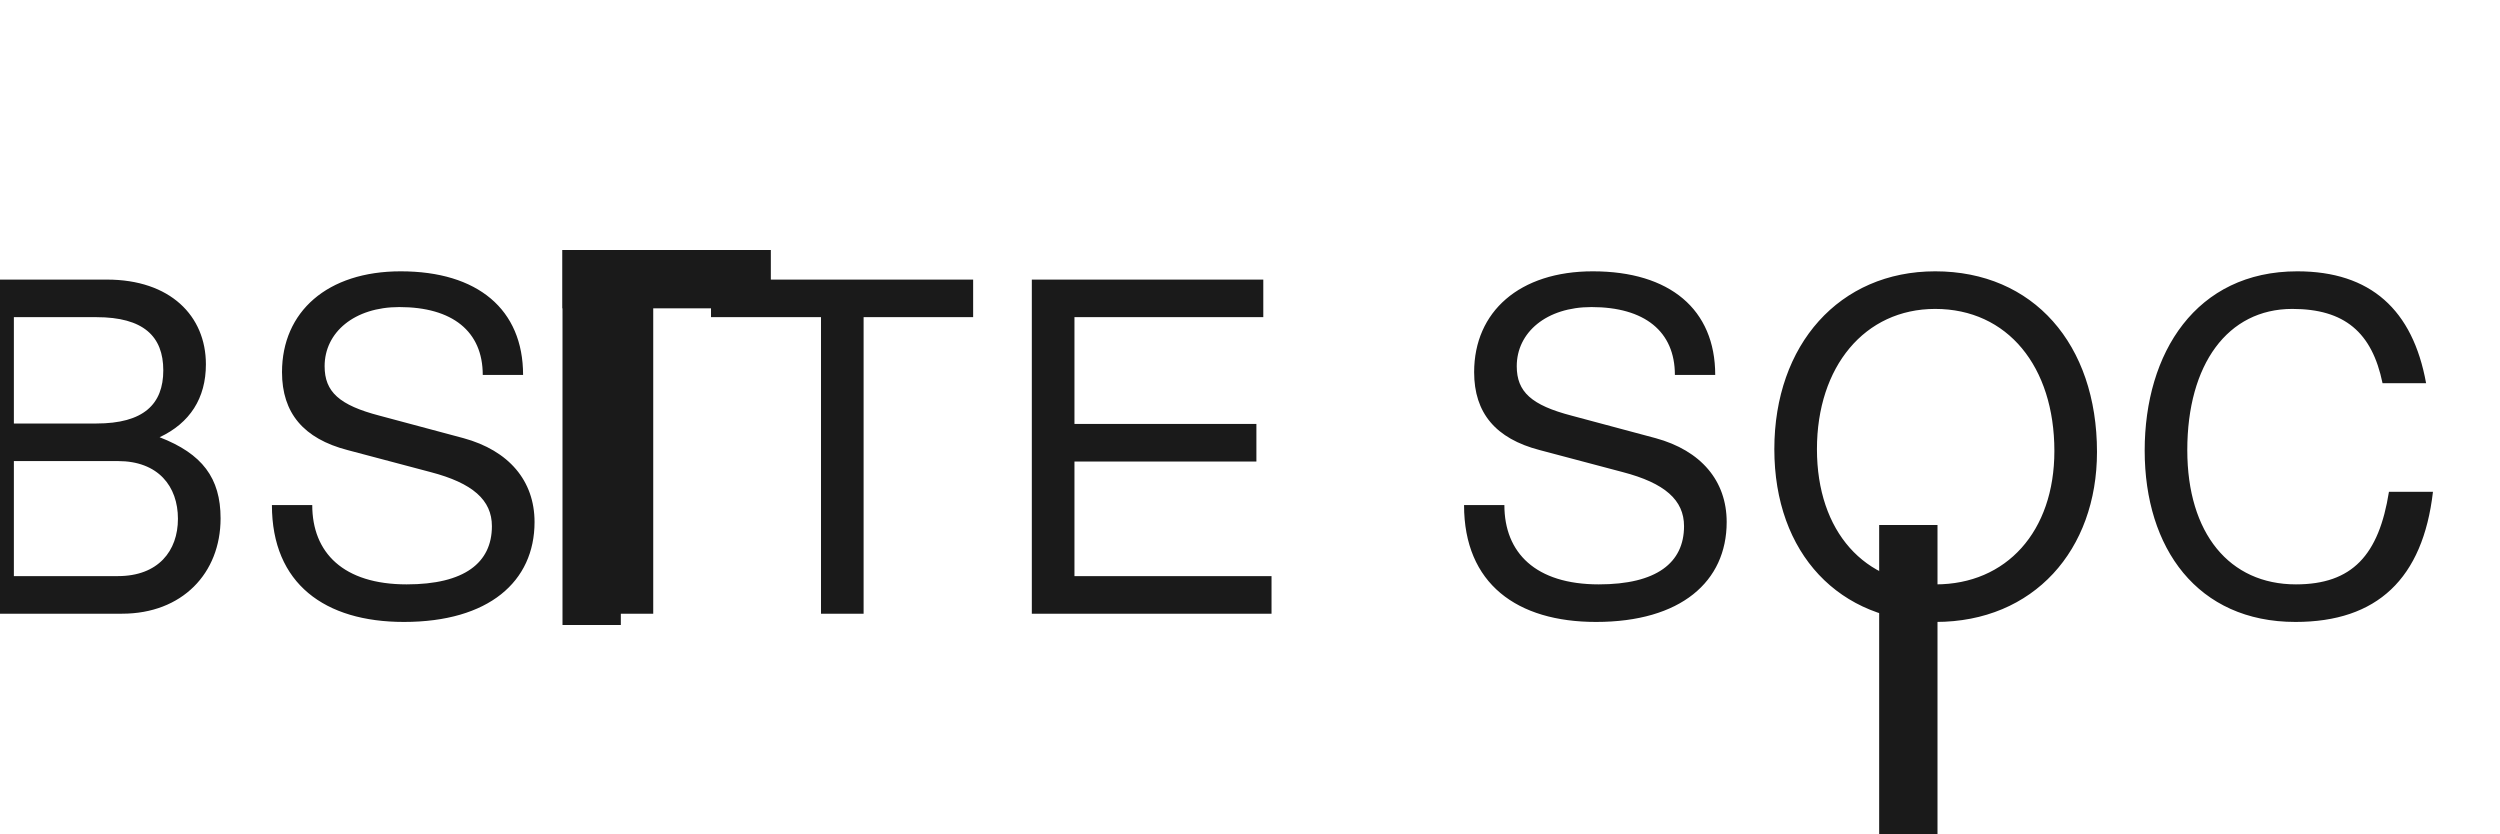
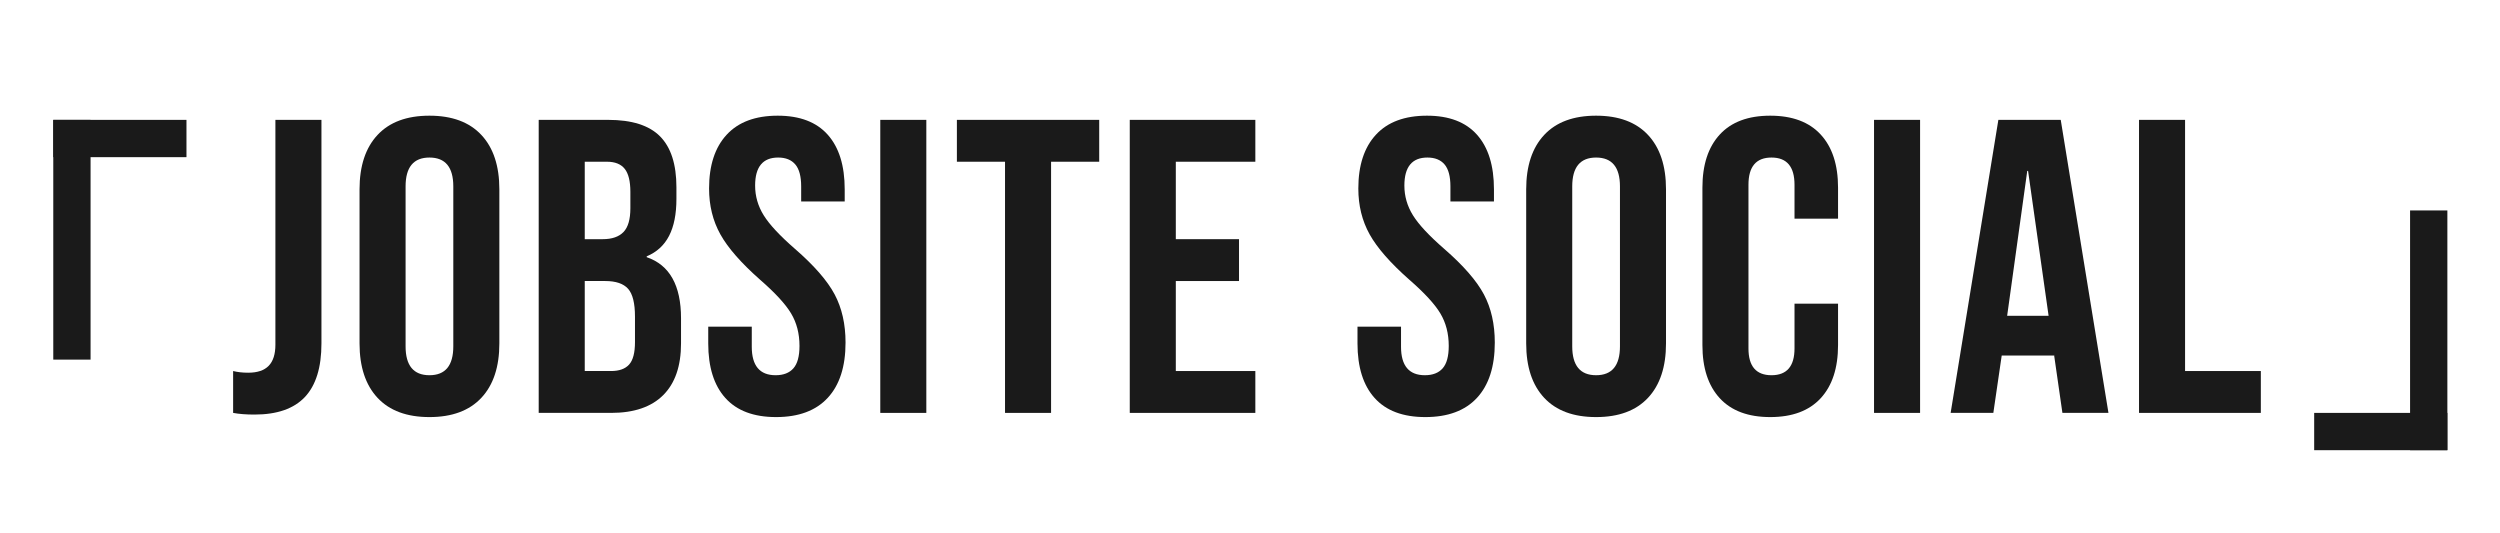
- <svg xmlns="http://www.w3.org/2000/svg" viewBox="0 0 1200 400" role="img" aria-label="Jobsite Social">
-   <defs>
-     <style>
-       .black { fill: #1A1A1A; }
-       .word { font-family: "Anton", "Oswald", "Arial Black", "Helvetica Neue", sans-serif; font-weight: 400; letter-spacing: 0.02em; }
-     </style>
-   </defs>
-   <g class="black">
-     <rect x="270" y="120" width="28" height="180" />
-     <rect x="270" y="120" width="100" height="28" />
+ <svg xmlns="http://www.w3.org/2000/svg" viewBox="0 0 1877 400" role="img" aria-label="Jobsite Social">
+   <g fill="#1A1A1A">
+     <rect x="40" y="90.0" width="28" height="180" />
+     <rect x="40" y="90.0" width="100" height="28" />
  </g>
-   <g class="word black" font-size="220" text-anchor="middle" dominant-baseline="middle">
-     <text x="600" y="220">JOBSITE SOCIAL</text>
+   <g transform="translate(170.00 310.00) scale(0.31429 -0.31429)">
+     <path d="M16 0V100Q32 96 52 96Q85 96 101.0 112.5Q117 129 117 163V700H227V166Q227 80 187.5 38.0Q148 -4 67 -4Q37 -4 16 0Z" fill="#1A1A1A" />
  </g>
-   <g class="black">
-     <rect x="902" y="252" width="28" height="180" />
-     <rect x="830" y="404" width="100" height="28" />
+   <g transform="translate(259.57 310.00) scale(0.31429 -0.31429)">
+     <path d="M33 166V534Q33 618 76.0 664.0Q119 710 200 710Q281 710 324.0 664.0Q367 618 367 534V166Q367 82 324.0 36.0Q281 -10 200 -10Q119 -10 76.0 36.0Q33 82 33 166ZM257 159V541Q257 610 200 610Q143 610 143 541V159Q143 90 200 90Q257 90 257 159Z" fill="#1A1A1A" />
+   </g>
+   <g transform="translate(391.57 310.00) scale(0.31429 -0.31429)">
+     <path d="M41 700H207Q292 700 331.0 660.5Q370 621 370 539V511Q370 457 352.5 423.0Q335 389 299 374V372Q381 344 381 226V166Q381 85 338.5 42.5Q296 0 214 0H41ZM194 415Q227 415 243.5 432.0Q260 449 260 489V528Q260 566 246.5 583.0Q233 600 204 600H151V415ZM214 100Q243 100 257.0 115.5Q271 131 271 169V230Q271 278 254.5 296.5Q238 315 200 315H151V100Z" fill="#1A1A1A" />
+   </g>
+   <g transform="translate(524.83 310.00) scale(0.31429 -0.31429)">
+     <path d="M22 166V206H126V158Q126 90 183 90Q211 90 225.5 106.5Q240 123 240 160Q240 204 220.0 237.5Q200 271 146 318Q78 378 51.0 426.5Q24 475 24 536Q24 619 66.0 664.5Q108 710 188 710Q267 710 307.5 664.5Q348 619 348 534V505H244V541Q244 577 230.0 593.5Q216 610 189 610Q134 610 134 543Q134 505 154.5 472.0Q175 439 229 392Q298 332 324.0 283.0Q350 234 350 168Q350 82 307.5 36.0Q265 -10 184 -10Q104 -10 63.0 35.5Q22 81 22 166Z" fill="#1A1A1A" />
+   </g>
+   <g transform="translate(648.03 310.00) scale(0.31429 -0.31429)">
+     <path d="M41 700H151V0H41Z" fill="#1A1A1A" />
+   </g>
+   <g transform="translate(714.66 310.00) scale(0.31429 -0.31429)">
+     <path d="M127 600H12V700H352V600H237V0H127Z" fill="#1A1A1A" />
+   </g>
+   <g transform="translate(835.34 310.00) scale(0.31429 -0.31429)">
+     <path d="M41 700H341V600H151V415H302V315H151V100H341V0H41Z" fill="#1A1A1A" />
+   </g>
+   <g transform="translate(1012.29 310.00) scale(0.31429 -0.31429)">
+     <path d="M22 166V206H126V158Q126 90 183 90Q211 90 225.5 106.5Q240 123 240 160Q240 204 220.0 237.5Q200 271 146 318Q78 378 51.0 426.5Q24 475 24 536Q24 619 66.0 664.5Q108 710 188 710Q267 710 307.5 664.5Q348 619 348 534V505H244V541Q244 577 230.0 593.5Q216 610 189 610Q134 610 134 543Q134 505 154.5 472.0Q175 439 229 392Q298 332 324.0 283.0Q350 234 350 168Q350 82 307.5 36.0Q265 -10 184 -10Q104 -10 63.0 35.5Q22 81 22 166Z" fill="#1A1A1A" />
+   </g>
+   <g transform="translate(1135.49 310.00) scale(0.31429 -0.31429)">
+     <path d="M33 166V534Q33 618 76.0 664.0Q119 710 200 710Q281 710 324.0 664.0Q367 618 367 534V166Q367 82 324.0 36.0Q281 -10 200 -10Q119 -10 76.0 36.0Q33 82 33 166ZM257 159V541Q257 610 200 610Q143 610 143 541V159Q143 90 200 90Q257 90 257 159Z" fill="#1A1A1A" />
+   </g>
+   <g transform="translate(1267.49 310.00) scale(0.31429 -0.31429)">
+     <path d="M34 162V538Q34 620 75.5 665.0Q117 710 196 710Q275 710 316.5 665.0Q358 620 358 538V464H254V545Q254 610 199 610Q144 610 144 545V154Q144 90 199 90Q254 90 254 154V261H358V162Q358 80 316.5 35.0Q275 -10 196 -10Q117 -10 75.5 35.0Q34 80 34 162Z" fill="#1A1A1A" />
+   </g>
+   <g transform="translate(1394.14 310.00) scale(0.31429 -0.31429)">
+     <path d="M41 700H151V0H41Z" fill="#1A1A1A" />
+   </g>
+   <g transform="translate(1460.77 310.00) scale(0.31429 -0.31429)">
+     <path d="M126 700H275L389 0H279L259 139V137H134L114 0H12ZM246 232 197 578H195L147 232Z" fill="#1A1A1A" />
+   </g>
+   <g transform="translate(1593.09 310.00) scale(0.31429 -0.31429)">
+     <path d="M41 700H151V100H332V0H41Z" fill="#1A1A1A" />
+   </g>
+   <g fill="#1A1A1A">
+     <rect x="1809.486" y="158.0" width="28" height="180" />
+     <rect x="1737.486" y="310.0" width="100" height="28" />
  </g>
</svg>
